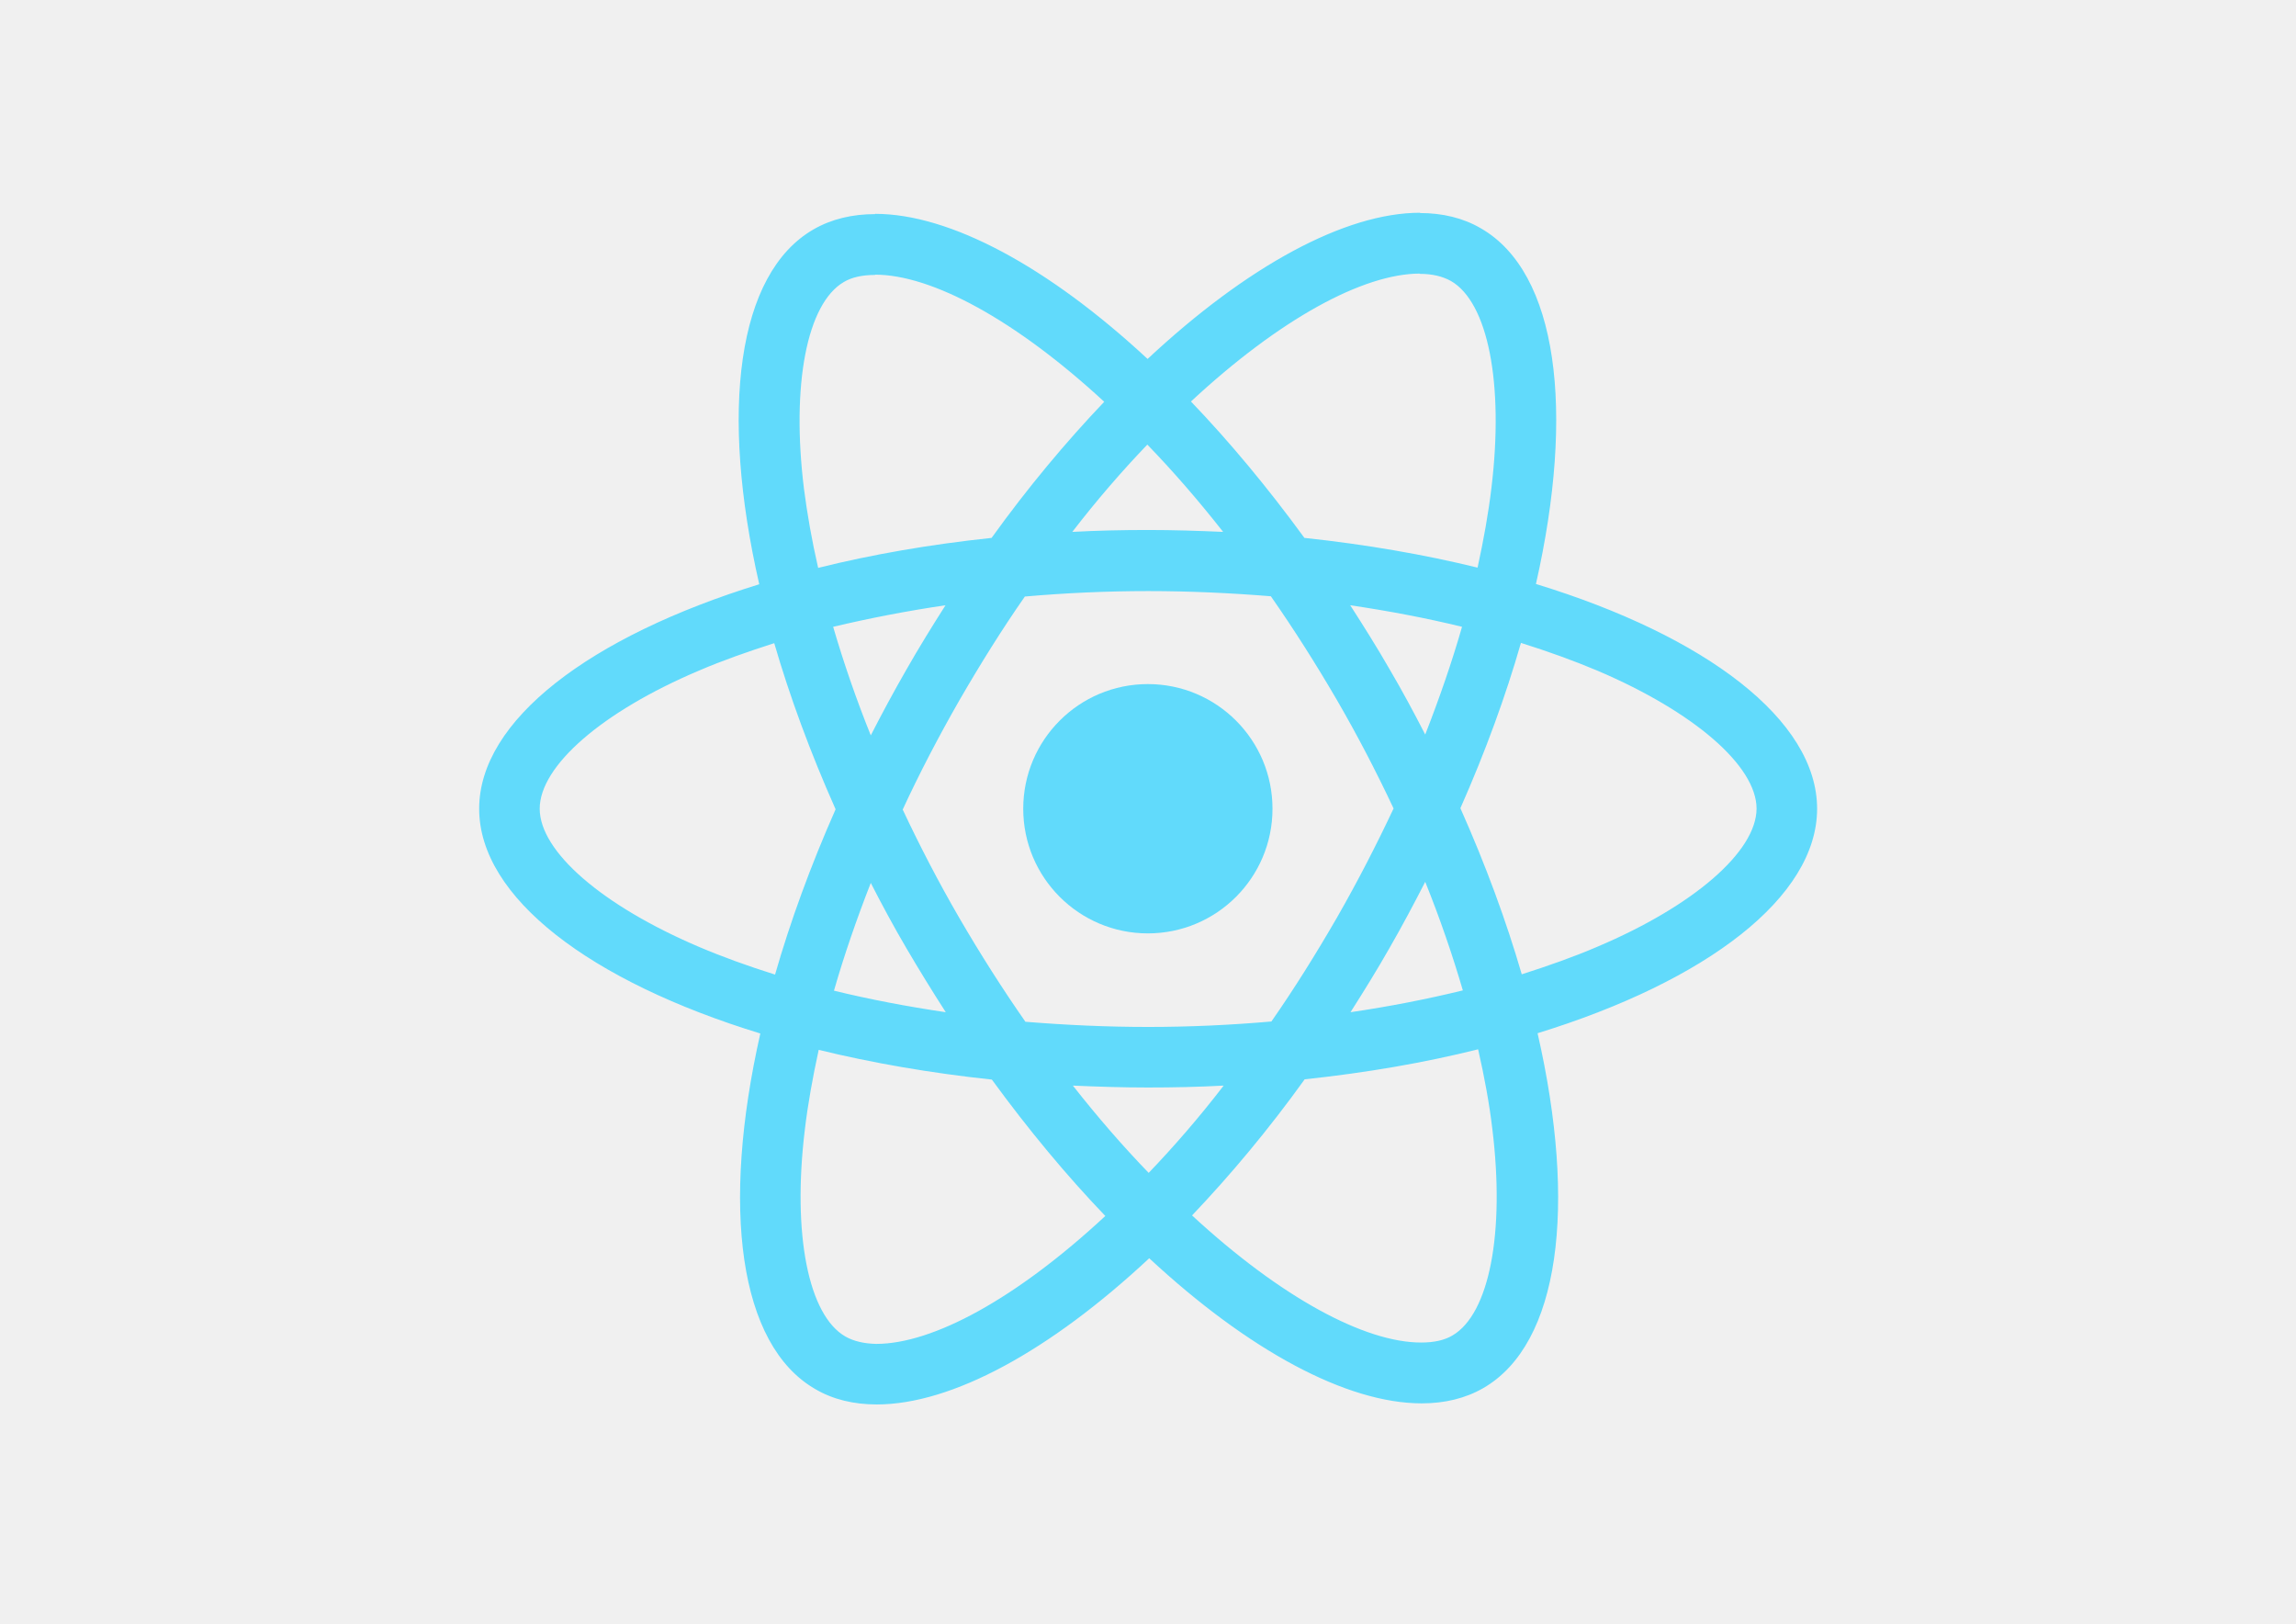
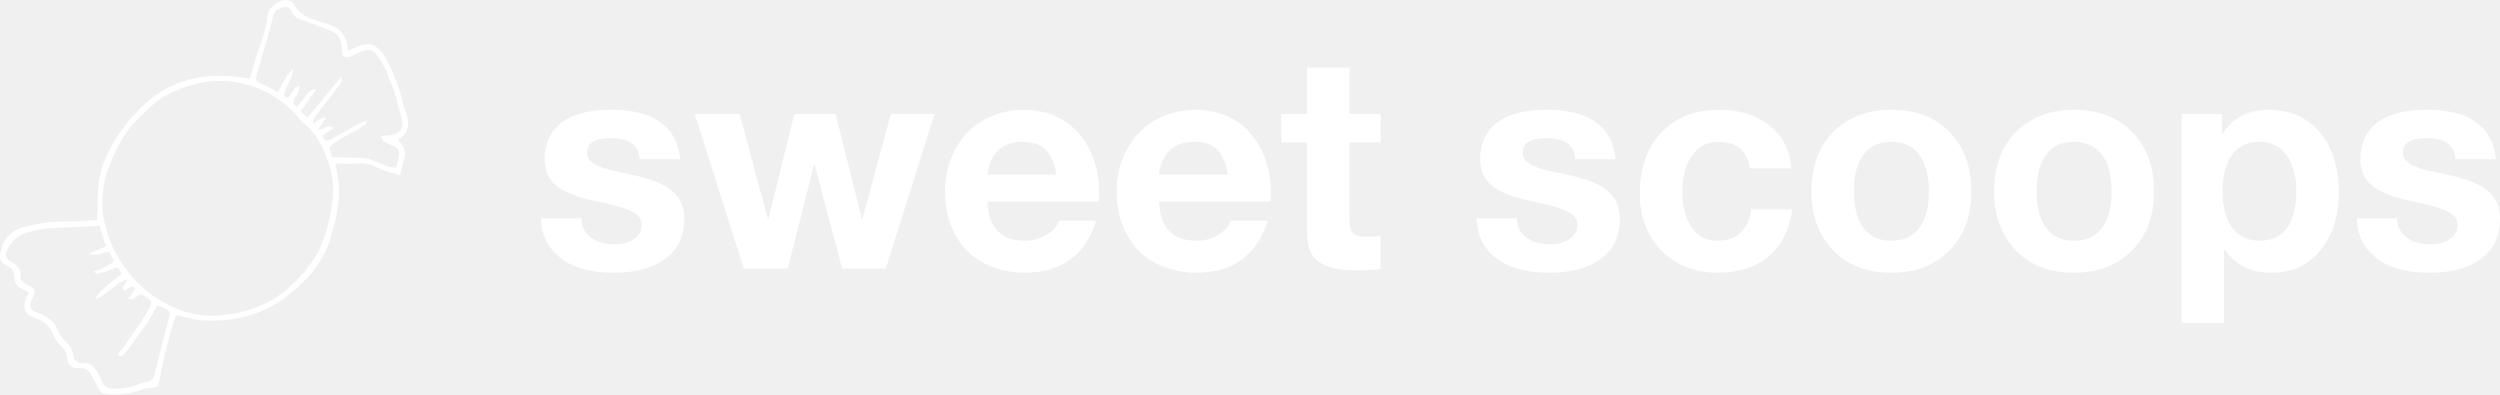
- <svg xmlns="http://www.w3.org/2000/svg" viewBox="0 0 841.9 595.3">
-   <g fill="#61DAFB">
-     <path d="M666.3 296.5c0-32.5-40.7-63.3-103.1-82.4 14.4-63.6 8-114.2-20.2-130.4-6.5-3.8-14.1-5.6-22.4-5.6v22.3c4.6 0 8.3.9 11.4 2.6 13.6 7.8 19.5 37.5 14.9 75.7-1.1 9.4-2.9 19.3-5.1 29.4-19.6-4.8-41-8.5-63.5-10.9-13.5-18.5-27.5-35.3-41.6-50 32.6-30.3 63.2-46.9 84-46.9V78c-27.5 0-63.5 19.6-99.9 53.6-36.4-33.8-72.4-53.2-99.9-53.2v22.3c20.7 0 51.4 16.5 84 46.6-14 14.7-28 31.4-41.3 49.9-22.6 2.4-44 6.1-63.6 11-2.3-10-4-19.7-5.2-29-4.7-38.2 1.1-67.9 14.6-75.8 3-1.8 6.9-2.6 11.5-2.6V78.5c-8.4 0-16 1.8-22.6 5.6-28.1 16.2-34.4 66.7-19.9 130.1-62.2 19.2-102.7 49.9-102.7 82.3 0 32.5 40.7 63.3 103.1 82.4-14.4 63.6-8 114.2 20.2 130.4 6.5 3.8 14.1 5.6 22.5 5.6 27.5 0 63.5-19.6 99.9-53.6 36.4 33.8 72.4 53.2 99.9 53.2 8.4 0 16-1.8 22.6-5.6 28.1-16.2 34.4-66.7 19.9-130.1 62-19.1 102.5-49.9 102.5-82.3zm-130.2-66.7c-3.7 12.9-8.3 26.2-13.5 39.5-4.1-8-8.4-16-13.1-24-4.6-8-9.5-15.8-14.4-23.4 14.2 2.1 27.9 4.7 41 7.9zm-45.8 106.5c-7.8 13.5-15.8 26.3-24.1 38.2-14.9 1.3-30 2-45.2 2-15.1 0-30.2-.7-45-1.9-8.3-11.9-16.4-24.6-24.2-38-7.6-13.1-14.5-26.4-20.8-39.8 6.2-13.4 13.2-26.8 20.7-39.9 7.8-13.5 15.8-26.3 24.1-38.2 14.9-1.3 30-2 45.2-2 15.1 0 30.2.7 45 1.9 8.3 11.9 16.4 24.6 24.2 38 7.6 13.1 14.5 26.4 20.8 39.8-6.3 13.4-13.2 26.8-20.7 39.9zm32.3-13c5.4 13.4 10 26.8 13.8 39.8-13.1 3.2-26.9 5.9-41.2 8 4.9-7.7 9.8-15.6 14.4-23.7 4.6-8 8.9-16.1 13-24.1zM421.2 430c-9.3-9.6-18.6-20.3-27.8-32 9 .4 18.2.7 27.5.7 9.4 0 18.7-.2 27.8-.7-9 11.7-18.3 22.4-27.5 32zm-74.4-58.9c-14.2-2.1-27.9-4.7-41-7.9 3.7-12.9 8.3-26.2 13.5-39.5 4.1 8 8.4 16 13.1 24 4.7 8 9.5 15.8 14.4 23.4zM420.7 163c9.3 9.6 18.6 20.3 27.8 32-9-.4-18.2-.7-27.5-.7-9.4 0-18.7.2-27.8.7 9-11.7 18.3-22.4 27.5-32zm-74 58.9c-4.9 7.7-9.8 15.6-14.4 23.7-4.6 8-8.9 16-13 24-5.4-13.4-10-26.8-13.8-39.8 13.1-3.1 26.9-5.8 41.2-7.9zm-90.5 125.2c-35.4-15.1-58.3-34.9-58.3-50.6 0-15.7 22.9-35.6 58.3-50.6 8.6-3.7 18-7 27.7-10.1 5.7 19.6 13.2 40 22.5 60.9-9.2 20.8-16.6 41.1-22.2 60.6-9.9-3.1-19.3-6.5-28-10.2zM310 490c-13.6-7.8-19.5-37.5-14.9-75.7 1.1-9.4 2.9-19.3 5.1-29.4 19.6 4.8 41 8.5 63.5 10.9 13.5 18.5 27.5 35.3 41.6 50-32.6 30.3-63.2 46.9-84 46.9-4.5-.1-8.3-1-11.3-2.7zm237.2-76.2c4.7 38.2-1.1 67.9-14.6 75.8-3 1.8-6.9 2.6-11.5 2.6-20.7 0-51.4-16.5-84-46.6 14-14.7 28-31.4 41.3-49.9 22.6-2.4 44-6.1 63.6-11 2.3 10.1 4.1 19.8 5.2 29.1zm38.5-66.7c-8.6 3.7-18 7-27.7 10.1-5.7-19.6-13.2-40-22.5-60.9 9.2-20.8 16.6-41.1 22.2-60.6 9.9 3.1 19.3 6.5 28.1 10.2 35.4 15.1 58.3 34.9 58.3 50.6-.1 15.7-23 35.6-58.4 50.6zM320.8 78.4z" />
-     <circle cx="420.9" cy="296.5" r="45.7" />
-     <path d="M520.5 78.1z" />
+ <svg xmlns="http://www.w3.org/2000/svg" width="503.1" height="79.382" viewBox="0 0 369.655 58.326" class="looka-1j8o68f">
+   <defs id="SvgjsDefs1407" />
+   <g id="SvgjsG1408" featurekey="5TMTKC-0" transform="matrix(0.6917685,0,0,0.6917685,-0.00001418402,0.03057712)" fill="#ffffff">
+     <path d="M59.728,24.659c.522-1.699 1-3.204,1.447-4.718.858-2.902,2.184-5.661,2.408-8.761.109-1.508,1.879-3.027,3.379-3.251a2.012,2.012,0,0,1,2.29.814c1.282,2.568,3.828,3.263,6.167,3.882,3.203.848,5.177,2.438,5.349,6.073.683-.3,1.209-.505,1.712-.756,2.516-1.254,4.434-.711,5.931,1.643A35.746,35.746,0,0,1,92.457,29.655c.206.762.427,1.522.694,2.265.759,2.113.758,4.029-1.291,5.479a2.273,2.273,0,0,0-.384.543A3.588,3.588,0,0,1,92.654,42.354c-.299.856-.473,1.756-.775,2.909-1.143-.319-2.148-.548-3.116-.885-.869-.303-1.691-.739-2.545-1.088A6.982,6.982,0,0,0,82.56,42.782a31.298,31.298,0,0,1-4.429-.032,6.673,6.673,0,0,0,.115,1.182c1.344,5.152.218,10.1-1.284,14.996-1.466,4.781-4.545,8.407-8.352,11.538-5.607,4.613-12.081,6.314-19.187,5.843a34.273,34.273,0,0,1-5.171-1.155,3.737,3.737,0,0,0-.555.879A102.453,102.453,0,0,0,40.457,89.08c-.253,1.467-.264,1.499-1.677,1.657a8.557,8.557,0,0,0-2.314.436,15.559,15.559,0,0,1-6.807.915,2.513,2.513,0,0,1-2.467-1.614c-.341-.773-.823-1.484-1.158-2.259a2.569,2.569,0,0,0-2.805-1.691,2.05,2.05,0,0,1-2.428-2.034,4.21,4.21,0,0,0-1.524-2.851,5.772,5.772,0,0,1-1.508-2.283,5.731,5.731,0,0,0-3.603-3.442c-.247-.094-.508-.157-.748-.267a2.578,2.578,0,0,1-1.594-3.545c.174-.558.407-1.098.664-1.782-.557-.301-1.076-.546-1.559-.851A2.511,2.511,0,0,1,9.434,67.094a2.347,2.347,0,0,0-1.448-2.381C6.078,63.671,6.185,62.845,6.726,60.912a6.085,6.085,0,0,1,4.779-4.505,30.872,30.872,0,0,1,8.801-1.243c2.277.102,4.571-.197,6.86-.317.057-1.887.159-3.531.145-5.174-.043-4.965,1.84-9.327,4.541-13.281a35.217,35.217,0,0,1,6.18-6.934A22.39,22.39,0,0,1,50.227,24.213,32.977,32.977,0,0,1,59.728,24.659ZM70.94,33.873a22.424,22.424,0,0,0-8.163-6.616C55.518,23.903,48.539,24.652,41.688,28.337c-2.301,1.238-3.994,3.179-5.852,4.98-3.112,3.015-4.835,6.708-6.319,10.621a20.541,20.541,0,0,0-1.04,10.146A25.776,25.776,0,0,0,33.858,66.07a23.554,23.554,0,0,0,7.337,6.271,19.782,19.782,0,0,0,11.345,2.96c6.066-.438,11.672-2.141,16.177-6.56a26.962,26.962,0,0,0,5.844-7.419,33.334,33.334,0,0,0,3.018-13.453,14.811,14.811,0,0,0-.845-4.846C75.588,39.38,73.839,36.062,70.94,33.873ZM27.658,56.099c-1.096.068-2.01.126-2.925.182-4.002.249-8.025.019-11.984,1.098a6.91,6.91,0,0,0-4.397,3.048c-1.135,1.869-.944,2.577.564,3.474,1.126.669,2.153,1.561,1.793,3.209-.069.317.368.802.665,1.123a3.059,3.059,0,0,0,.87.454c1.779.918,1.858,1.127,1.093,2.884-.079.182-.176.357-.246.542a1.7,1.7,0,0,0,.928,2.449c.232.121.504.16.749.258a6.471,6.471,0,0,1,4.044,3.804,6.085,6.085,0,0,0,1.606,2.207,4.669,4.669,0,0,1,1.641,2.845,1.708,1.708,0,0,0,1.967,1.718,3.108,3.108,0,0,1,2.953,1.658,24.321,24.321,0,0,1,1.306,2.396c.31.719.646,1.268,1.512,1.348a11.92,11.92,0,0,0,5.284-.494,13.898,13.898,0,0,1,2.631-.827c1.111-.167,1.514-.738,1.762-1.78.918-3.853,1.919-7.687,2.934-11.516.448-1.689.438-1.824-1.133-2.589-.349-.17-.723-.288-1.267-.501-.69,1.235-1.269,2.491-2.044,3.612-1.534,2.22-3.166,4.373-4.782,6.535-.388.519-.855,1.028-1.757.405a12.262,12.262,0,0,0,1.044-1.161c1.832-2.657,3.791-5.244,5.413-8.025,1.28-2.194,1.093-2.305-1.105-3.67a.691.691,0,0,0-.315-.043c-.851.316-1.364,1.329-2.703.961.613-.854,1.107-1.542,1.589-2.214-1.15-.946-1.67.451-2.453.524-.941-1.152.76-1.37.622-2.486a10.178,10.178,0,0,0-1.708.806c-1.282.933-2.499,1.955-3.769,2.906a5.582,5.582,0,0,1-1.34.413c1.687-2.469,3.901-3.697,5.708-5.301-.87-1.558-.846-1.502-2.219-.92a17.741,17.741,0,0,1-2.998.907c-.226.051-.547-.318-.824-.493a9.691,9.691,0,0,0,4.382-2.19c-.359-.711-.7-1.384-.984-1.946-1.504-.046-2.615,1.085-4.426.378,1.43-.631,2.482-1.096,3.693-1.631C28.583,59.033,28.154,57.671,27.658,56.099ZM79.636,19.877c-.082-.724-.202-1.433-.236-2.146a3.598,3.598,0,0,0-2.556-3.416c-2.091-.802-4.16-1.665-6.279-2.386a2.472,2.472,0,0,1-1.824-1.559c-.452-1.175-1.213-1.289-2.435-.81a2.537,2.537,0,0,0-1.633,2.032c-.549,2.37-1.239,4.708-1.897,7.052-.483,1.718-1.012,3.422-1.508,5.137-.191.66-.305,1.322.483,1.711,1.344.663,2.691,1.319,4.061,1.99,1.056-1.812,1.741-3.686,3.311-5.006a7.661,7.661,0,0,1-.663,2.216c-.413.971-.857,1.93-1.256,2.907-.251.613-.055,1.023.636,1.123,1.059-.556,1.014-2.14,2.451-2.605.185,1.201-.493,1.961-.932,2.79-.388.733-.482,1.364.557,1.743.572-.726,1.128-1.454,1.708-2.164a3.257,3.257,0,0,1,2.502-1.708c-1.257,1.752-2.32,3.235-3.473,4.842l1.433,1.375c2.442-2.962,4.767-5.78,7.213-8.747a1.794,1.794,0,0,1-.492,1.958c-1.535,1.982-3.101,3.94-4.617,5.936-.424.558-1.145,1.073-.758,2.139.5-.367.849-.658,1.233-.895.34-.21.717-.358,1.078-.534l.208.264c-.502.765-1.003,1.531-1.562,2.384,1.218.353,1.899-1.36,3.24-.297-.832.585-1.546,1.088-2.258,1.588.203,1.171.818,1.313,1.713.821,2.196-1.205,4.386-2.42,6.588-3.613a5.59,5.59,0,0,1,.98-.321l.205.386c-2.376,2.197-5.775,2.938-8.11,5.298l.633,2.068c2.13.055,4.229.089,6.325.176a6.517,6.517,0,0,1,1.937.321c1.234.449,2.41,1.056,3.643,1.507a7.711,7.711,0,0,0,1.735.21c.244-.884.494-1.57.614-2.277.238-1.406-.165-2.003-1.54-2.526a7.148,7.148,0,0,1-1.613-.731c-.29-.206-.394-.674-.69-1.227.678-.055,1.055-.103,1.433-.113,2.578-.068,3.624-1.391,3.003-3.861-.225-.895-.571-1.76-.807-2.653a36.809,36.809,0,0,0-3.413-9.057c-1.728-3.02-2.571-3.341-5.675-1.796A2.875,2.875,0,0,1,79.636,19.877Z" transform="translate(-6.38364 -7.87962)" />
+   </g>
+   <g id="SvgjsG1409" featurekey="7UBp9i-0" transform="matrix(2.210433,0,0,2.210433,78.71791,-4.500441)" fill="#ffffff">
+     <path d="M5.32 9.38 c1.387 0 2.47 0.28 3.25 0.84 s1.217 1.38 1.31 2.46 l-2.7 0 c-0.04 -0.493 -0.22 -0.85 -0.54 -1.07 s-0.787 -0.33 -1.4 -0.33 c-0.533 0 -0.93 0.08 -1.19 0.24 s-0.39 0.4 -0.39 0.72 c0 0.24 0.087 0.44 0.26 0.6 s0.437 0.3 0.79 0.42 s0.743 0.22 1.17 0.3 c1.293 0.253 2.207 0.513 2.74 0.78 s0.923 0.587 1.17 0.96 s0.37 0.833 0.37 1.38 c0 1.16 -0.423 2.05 -1.27 2.67 s-1.997 0.93 -3.45 0.93 c-1.52 0 -2.703 -0.327 -3.55 -0.98 s-1.283 -1.54 -1.31 -2.66 l2.7 0 c0 0.533 0.207 0.957 0.62 1.27 s0.933 0.47 1.56 0.47 c0.533 0 0.977 -0.117 1.33 -0.35 s0.53 -0.557 0.53 -0.97 c0 -0.267 -0.11 -0.487 -0.33 -0.66 s-0.53 -0.327 -0.93 -0.46 s-1.02 -0.287 -1.86 -0.46 c-0.667 -0.133 -1.26 -0.313 -1.78 -0.54 s-0.917 -0.523 -1.19 -0.89 s-0.41 -0.817 -0.41 -1.35 c0 -0.68 0.163 -1.273 0.49 -1.78 s0.827 -0.89 1.5 -1.15 s1.51 -0.39 2.51 -0.39 z M13.86 9.66 l1.9 7.02 l0.04 0 l1.72 -7.02 l2.76 0 l1.76 7 l0.04 0 l1.9 -7 l2.92 0 l-3.26 10.34 l-2.92 0 l-1.84 -6.94 l-0.04 0 l-1.76 6.94 l-2.94 0 l-3.28 -10.34 l3 0 z M32.88 9.38 c0.973 0 1.84 0.227 2.6 0.68 s1.357 1.11 1.79 1.97 s0.65 1.85 0.65 2.97 c0 0.107 -0.007 0.28 -0.02 0.52 l-7.46 0 c0.027 0.827 0.243 1.47 0.65 1.93 s1.03 0.69 1.87 0.69 c0.52 0 0.997 -0.13 1.43 -0.39 s0.71 -0.577 0.83 -0.95 l2.5 0 c-0.733 2.32 -2.347 3.48 -4.84 3.48 c-0.947 -0.013 -1.823 -0.22 -2.63 -0.62 s-1.45 -1.023 -1.93 -1.87 s-0.72 -1.83 -0.72 -2.95 c0 -1.053 0.243 -2.013 0.73 -2.88 s1.133 -1.513 1.94 -1.94 s1.677 -0.64 2.61 -0.64 z M35.06 13.72 c-0.133 -0.773 -0.38 -1.333 -0.74 -1.68 s-0.873 -0.52 -1.54 -0.52 c-0.693 0 -1.24 0.197 -1.64 0.59 s-0.633 0.93 -0.7 1.61 l4.62 0 z M44.36 9.38 c0.973 0 1.84 0.227 2.6 0.68 s1.357 1.11 1.79 1.97 s0.65 1.85 0.65 2.97 c0 0.107 -0.007 0.28 -0.02 0.52 l-7.46 0 c0.027 0.827 0.243 1.47 0.65 1.93 s1.03 0.69 1.87 0.69 c0.52 0 0.997 -0.13 1.43 -0.39 s0.71 -0.577 0.83 -0.95 l2.5 0 c-0.733 2.32 -2.347 3.48 -4.84 3.48 c-0.947 -0.013 -1.823 -0.22 -2.63 -0.62 s-1.45 -1.023 -1.93 -1.87 s-0.72 -1.83 -0.72 -2.95 c0 -1.053 0.243 -2.013 0.73 -2.88 s1.133 -1.513 1.94 -1.94 s1.677 -0.64 2.61 -0.64 z M46.54 13.72 c-0.133 -0.773 -0.38 -1.333 -0.74 -1.68 s-0.873 -0.52 -1.54 -0.52 c-0.693 0 -1.24 0.197 -1.64 0.59 s-0.633 0.93 -0.7 1.61 l4.62 0 z M54.66 6.56 l0 3.1 l2.08 0 l0 1.9 l-2.08 0 l0 5.12 c0 0.48 0.08 0.8 0.24 0.96 s0.48 0.24 0.96 0.24 c0.347 0 0.64 -0.027 0.88 -0.08 l0 2.22 c-0.4 0.067 -0.96 0.1 -1.68 0.1 c-1.093 0 -1.907 -0.187 -2.44 -0.56 s-0.8 -1.02 -0.8 -1.94 l0 -6.06 l-1.72 0 l0 -1.9 l1.72 0 l0 -3.1 l2.84 0 z M67.9 9.38 c1.387 0 2.47 0.28 3.25 0.84 s1.217 1.38 1.31 2.46 l-2.7 0 c-0.04 -0.493 -0.22 -0.85 -0.54 -1.07 s-0.787 -0.33 -1.4 -0.33 c-0.533 0 -0.93 0.08 -1.19 0.24 s-0.39 0.4 -0.39 0.72 c0 0.24 0.087 0.44 0.26 0.6 s0.437 0.3 0.79 0.42 s0.743 0.22 1.17 0.3 c1.293 0.253 2.207 0.513 2.74 0.78 s0.923 0.587 1.17 0.96 s0.37 0.833 0.37 1.38 c0 1.16 -0.423 2.05 -1.27 2.67 s-1.997 0.93 -3.45 0.93 c-1.52 0 -2.703 -0.327 -3.55 -0.98 s-1.283 -1.54 -1.31 -2.66 l2.7 0 c0 0.533 0.207 0.957 0.62 1.27 s0.933 0.47 1.56 0.47 c0.533 0 0.977 -0.117 1.33 -0.35 s0.53 -0.557 0.53 -0.97 c0 -0.267 -0.11 -0.487 -0.33 -0.66 s-0.53 -0.327 -0.93 -0.46 s-1.02 -0.287 -1.86 -0.46 c-0.667 -0.133 -1.26 -0.313 -1.78 -0.54 s-0.917 -0.523 -1.19 -0.89 s-0.41 -0.817 -0.41 -1.35 c0 -0.68 0.163 -1.273 0.49 -1.78 s0.827 -0.89 1.5 -1.15 s1.51 -0.39 2.51 -0.39 z M79.36 9.38 c1.4 0 2.54 0.357 3.42 1.07 s1.36 1.663 1.44 2.85 l-2.78 0 c-0.187 -1.187 -0.887 -1.78 -2.1 -1.78 c-0.747 0 -1.337 0.307 -1.77 0.92 s-0.65 1.427 -0.65 2.44 c0 0.973 0.207 1.76 0.62 2.36 s0.993 0.9 1.74 0.9 c1.293 0 2.047 -0.7 2.26 -2.1 l2.74 0 c-0.187 1.373 -0.717 2.423 -1.59 3.15 s-2.003 1.09 -3.39 1.09 c-1.533 0 -2.787 -0.49 -3.76 -1.47 s-1.46 -2.257 -1.46 -3.83 c0 -1.707 0.48 -3.067 1.44 -4.08 s2.24 -1.52 3.84 -1.52 z M90.9 9.38 c1.653 0 2.96 0.503 3.92 1.51 s1.44 2.323 1.44 3.95 c0 1.64 -0.49 2.957 -1.47 3.95 s-2.277 1.49 -3.89 1.49 c-1.64 0 -2.94 -0.503 -3.9 -1.51 s-1.44 -2.317 -1.44 -3.93 c0 -1.667 0.49 -2.993 1.47 -3.98 s2.27 -1.48 3.87 -1.48 z M88.4 14.84 c0 1.053 0.213 1.867 0.64 2.44 s1.047 0.86 1.86 0.86 c0.84 0 1.47 -0.293 1.89 -0.88 s0.63 -1.393 0.63 -2.42 c0 -1.067 -0.217 -1.887 -0.65 -2.46 s-1.063 -0.86 -1.89 -0.86 c-0.8 0 -1.413 0.287 -1.84 0.86 s-0.64 1.393 -0.64 2.46 z M103.12 9.38 c1.653 0 2.96 0.503 3.92 1.51 s1.44 2.323 1.44 3.95 c0 1.64 -0.49 2.957 -1.47 3.95 s-2.277 1.49 -3.89 1.49 c-1.64 0 -2.94 -0.503 -3.9 -1.51 s-1.44 -2.317 -1.44 -3.93 c0 -1.667 0.49 -2.993 1.47 -3.98 s2.27 -1.48 3.87 -1.48 z M100.62 14.84 c0 1.053 0.213 1.867 0.64 2.44 s1.047 0.86 1.86 0.86 c0.84 0 1.47 -0.293 1.89 -0.88 s0.63 -1.393 0.63 -2.42 c0 -1.067 -0.217 -1.887 -0.65 -2.46 s-1.063 -0.86 -1.89 -0.86 c-0.8 0 -1.413 0.287 -1.84 0.86 s-0.64 1.393 -0.64 2.46 z M116.14 9.38 c1.427 0 2.567 0.5 3.42 1.5 s1.28 2.353 1.28 4.06 c0 1.56 -0.41 2.84 -1.23 3.84 s-1.923 1.5 -3.31 1.5 c-1.36 0 -2.393 -0.52 -3.1 -1.56 l-0.04 0 l0 4.92 l-2.84 0 l0 -13.98 l2.7 0 l0 1.32 l0.04 0 c0.68 -1.067 1.707 -1.6 3.08 -1.6 z M113.06 14.86 c0 1.013 0.213 1.813 0.64 2.4 s1.04 0.88 1.84 0.88 c0.827 0 1.443 -0.293 1.85 -0.88 s0.61 -1.387 0.61 -2.4 c0 -1.04 -0.22 -1.857 -0.66 -2.45 s-1.053 -0.89 -1.84 -0.89 s-1.39 0.293 -1.81 0.88 s-0.63 1.407 -0.63 2.46 z M126.78 9.38 c1.387 0 2.47 0.28 3.25 0.84 s1.217 1.38 1.31 2.46 l-2.7 0 c-0.04 -0.493 -0.22 -0.85 -0.54 -1.07 s-0.787 -0.33 -1.4 -0.33 c-0.533 0 -0.93 0.08 -1.19 0.24 s-0.39 0.4 -0.39 0.72 c0 0.24 0.087 0.44 0.26 0.6 s0.437 0.3 0.79 0.42 s0.743 0.22 1.17 0.3 c1.293 0.253 2.207 0.513 2.74 0.78 s0.923 0.587 1.17 0.96 s0.37 0.833 0.37 1.38 c0 1.16 -0.423 2.05 -1.27 2.67 s-1.997 0.93 -3.45 0.93 c-1.52 0 -2.703 -0.327 -3.55 -0.98 s-1.283 -1.54 -1.31 -2.66 l2.7 0 c0 0.533 0.207 0.957 0.62 1.27 s0.933 0.47 1.56 0.47 c0.533 0 0.977 -0.117 1.33 -0.35 s0.53 -0.557 0.53 -0.97 c0 -0.267 -0.11 -0.487 -0.33 -0.66 s-0.53 -0.327 -0.93 -0.46 s-1.02 -0.287 -1.86 -0.46 c-0.667 -0.133 -1.26 -0.313 -1.78 -0.54 s-0.917 -0.523 -1.19 -0.89 s-0.41 -0.817 -0.41 -1.35 c0 -0.68 0.163 -1.273 0.49 -1.78 s0.827 -0.89 1.5 -1.15 s1.51 -0.39 2.51 -0.39 z" />
  </g>
</svg>
